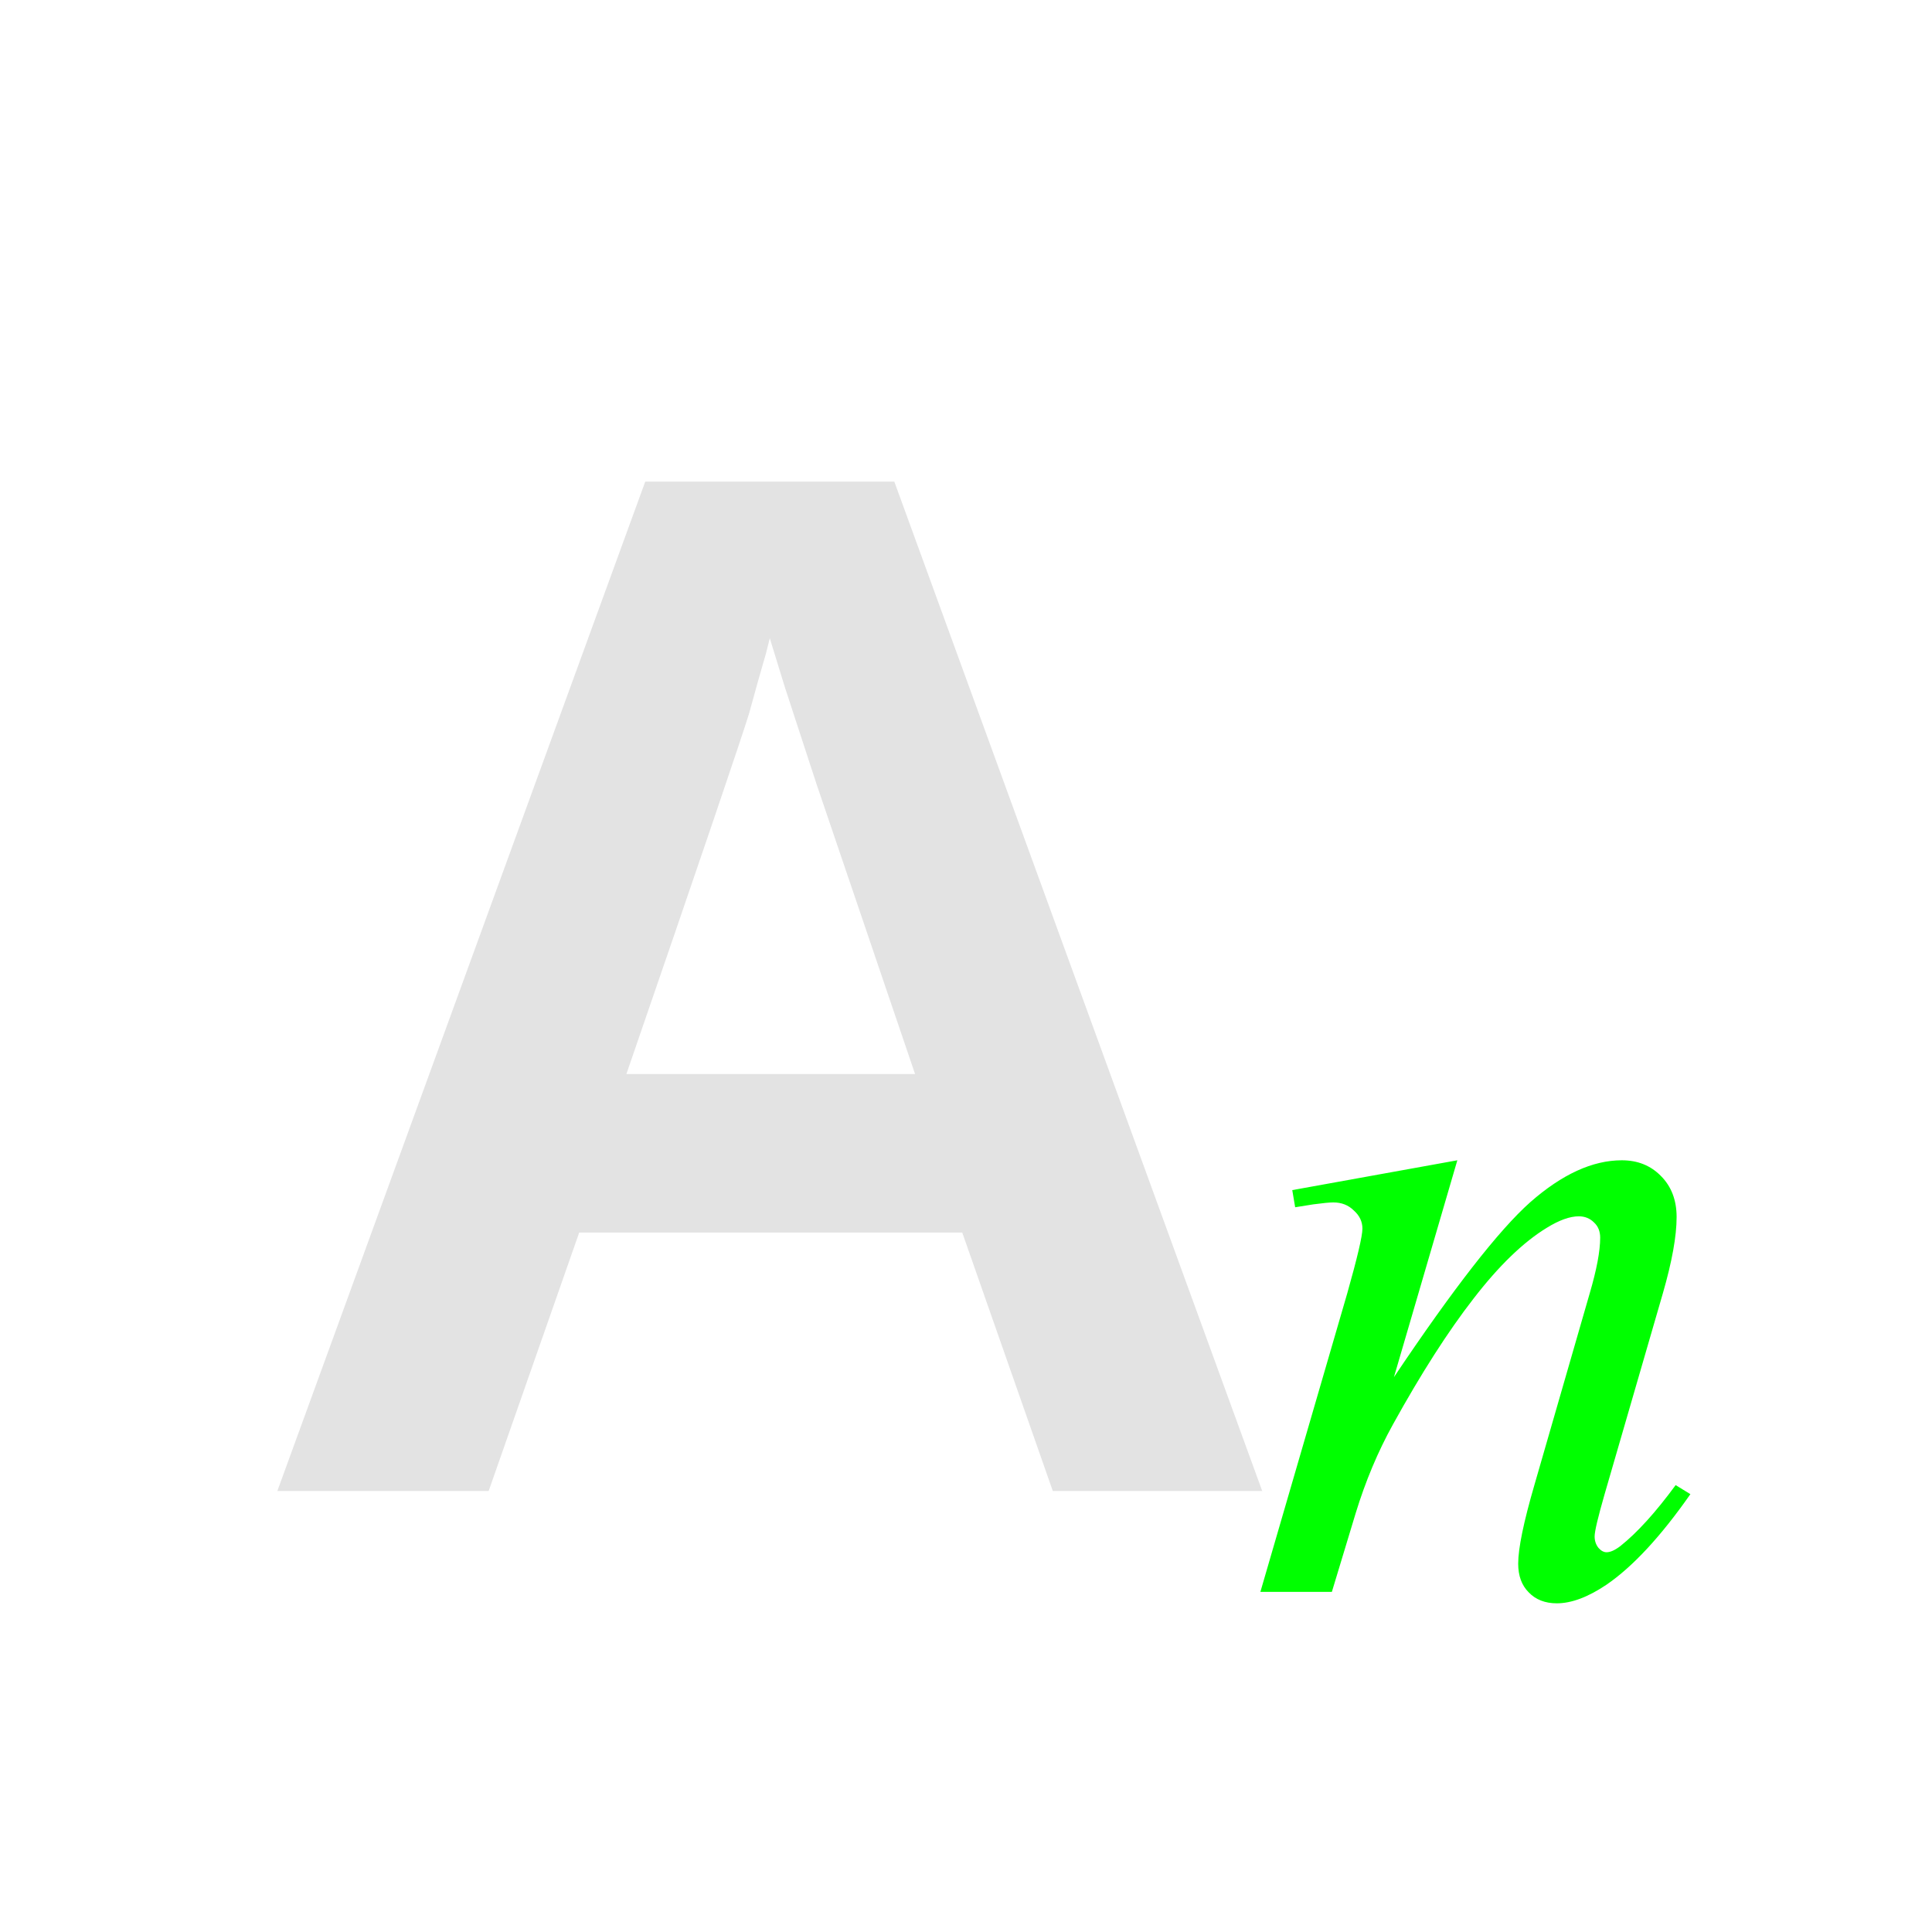
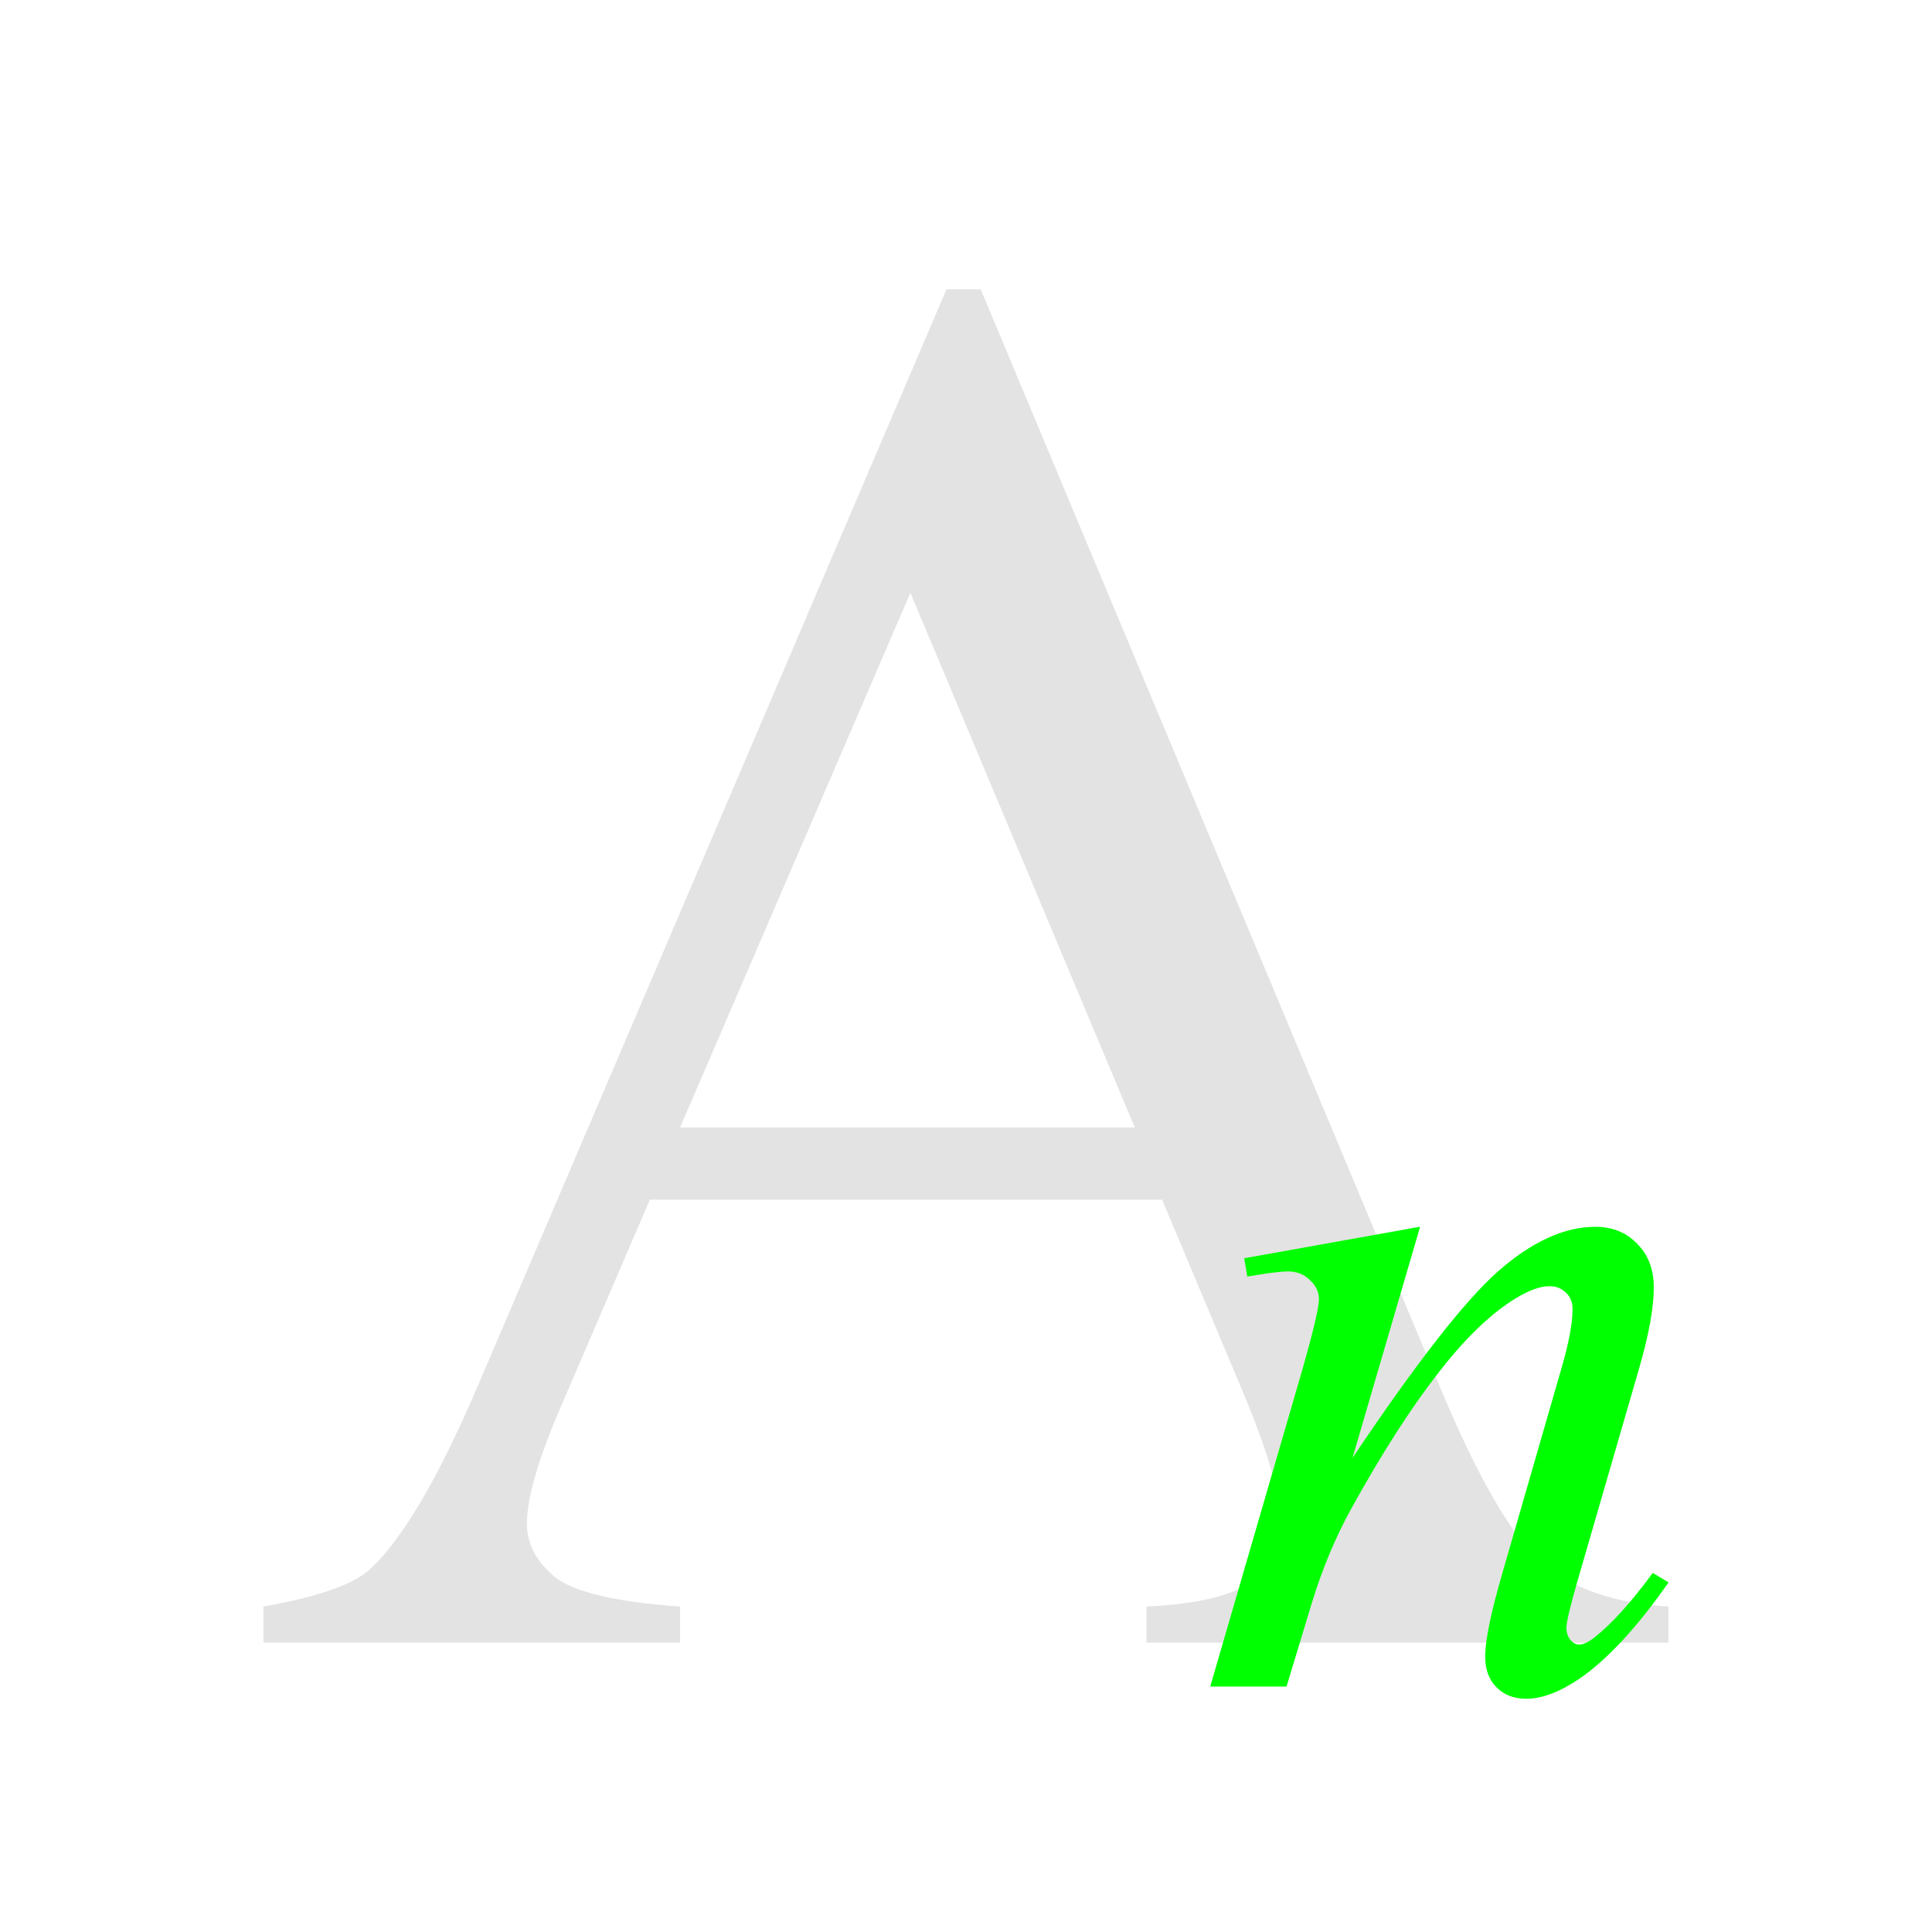
<svg xmlns="http://www.w3.org/2000/svg" width="24" height="24" viewBox="0 0 24 24" version="1.1" id="svg8">
  <defs id="ol-defs">
    <style id="current-color-scheme">      .ColorScheme-Text {
        color:#d0d0d0;
        stop-color:#d0d0d0;
      }
      .ColorScheme-Background {
        color:#212121;
        stop-color:#212121;
      }
      .ColorScheme-Highlight {
        color:#0039a9;
        stop-color:#0039a9;
      }
      .ColorScheme-ViewText {
        color:#d0d0d0;
        stop-color:#d0d0d0;
      }
      .ColorScheme-ViewBackground {
        color:#19191b;
        stop-color:#19191b;
      }
      .ColorScheme-ViewHover {
        color:#005cc7;
        stop-color:#005cc7;
      }
      .ColorScheme-ViewFocus{
        color:#002466;
        stop-color:#002466;
      }
      .ColorScheme-ButtonText {
        color:#d0d0d0;
        stop-color:#d0d0d0;
      }
      .ColorScheme-ButtonBackground {
        color:#232323;
        stop-color:#232323;                             
      }                                                 
      .ColorScheme-ButtonHover {                        
        color:#005cc7;                                  
        stop-color:#005cc7;                             
      }                                                 
      .ColorScheme-ButtonFocus{                         
        color:#0039a9;                                  
        stop-color:#0039a9;                             
      }</style>
-     <style id="current-color-scheme-7">      .ColorScheme-Text {
-         color:#d0d0d0;
-         stop-color:#d0d0d0;
-       }
-       .ColorScheme-Background {
-         color:#212121;
-         stop-color:#212121;
-       }
-       .ColorScheme-Highlight {
-         color:#0039a9;
-         stop-color:#0039a9;
-       }
-       .ColorScheme-ViewText {
-         color:#d0d0d0;
-         stop-color:#d0d0d0;
-       }
-       .ColorScheme-ViewBackground {
-         color:#19191b;
-         stop-color:#19191b;
-       }
-       .ColorScheme-ViewHover {
-         color:#005cc7;
-         stop-color:#005cc7;
-       }
-       .ColorScheme-ViewFocus{
-         color:#002466;
-         stop-color:#002466;
-       }
-       .ColorScheme-ButtonText {
-         color:#d0d0d0;
-         stop-color:#d0d0d0;
-       }
-       .ColorScheme-ButtonBackground {
-         color:#232323;
-         stop-color:#232323;                             
-       }                                                 
-       .ColorScheme-ButtonHover {                        
-         color:#005cc7;                                  
-         stop-color:#005cc7;                             
-       }                                                 
-       .ColorScheme-ButtonFocus{                         
-         color:#0039a9;                                  
-         stop-color:#0039a9;                             
-       }</style>
-     <style type="text/css" id="current-color-scheme-6">
-       .ColorScheme-Text {
-         color:#f2f2f2;
-       }
-       </style>
  </defs>
-   <g id="g4359" transform="scale(1.5)">
-     <rect y="0" x="0" height="16" width="16" id="rect4264" style="vector-effect:none;fill:none;stroke-width:2.182;stroke-linecap:round" />
-     <text id="text4274" y="12.347" x="2" style="font-size:12.147px;line-height:37.85;font-family:sans-serif;opacity:0.6;fill:#d0d0d0;stroke-width:1.139" xml:space="preserve">
-       <tspan style="font-style:normal;font-variant:normal;font-weight:bold;font-stretch:normal;font-family:Arial;-inkscape-font-specification:'Arial Bold';fill:#d0d0d0;stroke-width:1.139" y="12.347" x="2" id="tspan4272">A</tspan>
-     </text>
-     <path d="m 12.069,9.609 -0.525,1.796 q 0.738,-1.101 1.129,-1.449 0.395,-0.347 0.758,-0.347 0.197,0 0.324,0.13 0.13,0.13 0.13,0.34 0,0.237 -0.114,0.632 l -0.482,1.662 q -0.083,0.288 -0.083,0.351 0,0.055 0.032,0.095 0.032,0.036 0.067,0.036 0.047,0 0.114,-0.051 0.209,-0.166 0.458,-0.505 l 0.122,0.075 q -0.367,0.525 -0.695,0.75 -0.229,0.154 -0.411,0.154 -0.146,0 -0.233,-0.091 -0.087,-0.087 -0.087,-0.237 0,-0.19 0.134,-0.651 l 0.458,-1.587 q 0.087,-0.296 0.087,-0.462 0,-0.079 -0.051,-0.126 -0.051,-0.051 -0.126,-0.051 -0.111,0 -0.265,0.095 -0.292,0.178 -0.608,0.588 -0.316,0.407 -0.667,1.042 -0.186,0.336 -0.308,0.734 l -0.197,0.651 h -0.592 l 0.719,-2.471 q 0.126,-0.446 0.126,-0.537 0,-0.087 -0.071,-0.15 -0.067,-0.067 -0.17,-0.067 -0.047,0 -0.166,0.016 l -0.15,0.024 -0.024,-0.142 z" style="font-style:italic;font-variant:normal;font-weight:normal;font-stretch:normal;font-size:medium;line-height:37.85;font-family:'Times New Roman';-inkscape-font-specification:'Times New Roman, Italic';fill:#00ff00;stroke-width:0.758" id="path4280" />
+   <g id="g4267" style="fill:none;stroke-width:0.667" transform="scale(1.090909)">
+     <rect y="0" x="0" height="22" width="22" id="rect4264" style="vector-effect:none;fill:none;stroke-width:2;stroke-linecap:round" />
+     <path id="path4271" style="font-style:normal;font-variant:normal;font-weight:normal;font-stretch:normal;font-size:medium;line-height:37.85;font-family:'Times New Roman';-inkscape-font-specification:'Times New Roman, ';opacity:0.6;fill:#d0d0d0;stroke-width:1.422" d="M 13.233,13.661 H 7.4 l -1.022,2.378 q -0.378,0.878 -0.378,1.311 0,0.344 0.322,0.611 0.333,0.256 1.422,0.333 v 0.411 H 3 v -0.411 q 0.944,-0.167 1.222,-0.433 0.567,-0.533 1.256,-2.167 L 10.778,3.294 h 0.389 l 5.244,12.533 q 0.633,1.511 1.144,1.967 0.522,0.444 1.444,0.5 v 0.411 h -5.944 v -0.411 q 0.9,-0.044 1.211,-0.3 0.322,-0.256 0.322,-0.622 0,-0.489 -0.444,-1.544 z M 12.922,12.839 10.367,6.75 7.744,12.839 Z" />
+     <path id="path838" style="font-style:italic;font-variant:normal;font-weight:normal;font-stretch:normal;font-size:medium;font-family:'Times New Roman';-inkscape-font-specification:'Times New Roman, Italic';fill:#00ff00;stroke-width:0.917" d="m 16.171,13.969 -0.77,2.633 q 1.082,-1.614 1.655,-2.123 0.579,-0.509 1.111,-0.509 0.289,0 0.474,0.191 0.191,0.191 0.191,0.498 0,0.347 -0.168,0.926 l -0.706,2.436 q -0.121,0.422 -0.121,0.515 0,0.081 0.046,0.139 0.046,0.052 0.098,0.052 0.069,0 0.168,-0.075 0.307,-0.243 0.671,-0.741 L 19,18.019 q -0.538,0.77 -1.018,1.099 -0.336,0.226 -0.602,0.226 -0.214,0 -0.341,-0.133 -0.127,-0.127 -0.127,-0.347 0,-0.278 0.197,-0.955 l 0.671,-2.326 q 0.127,-0.434 0.127,-0.677 0,-0.116 -0.075,-0.185 -0.075,-0.075 -0.185,-0.075 -0.162,0 -0.388,0.139 -0.428,0.26 -0.891,0.862 -0.463,0.596 -0.978,1.527 -0.272,0.492 -0.451,1.076 l -0.289,0.955 H 13.781 l 1.053,-3.622 q 0.185,-0.654 0.185,-0.787 0,-0.127 -0.104,-0.22 -0.098,-0.098 -0.249,-0.098 -0.069,0 -0.243,0.023 l -0.22,0.035 -0.035,-0.208 z" />
  </g>
</svg>
